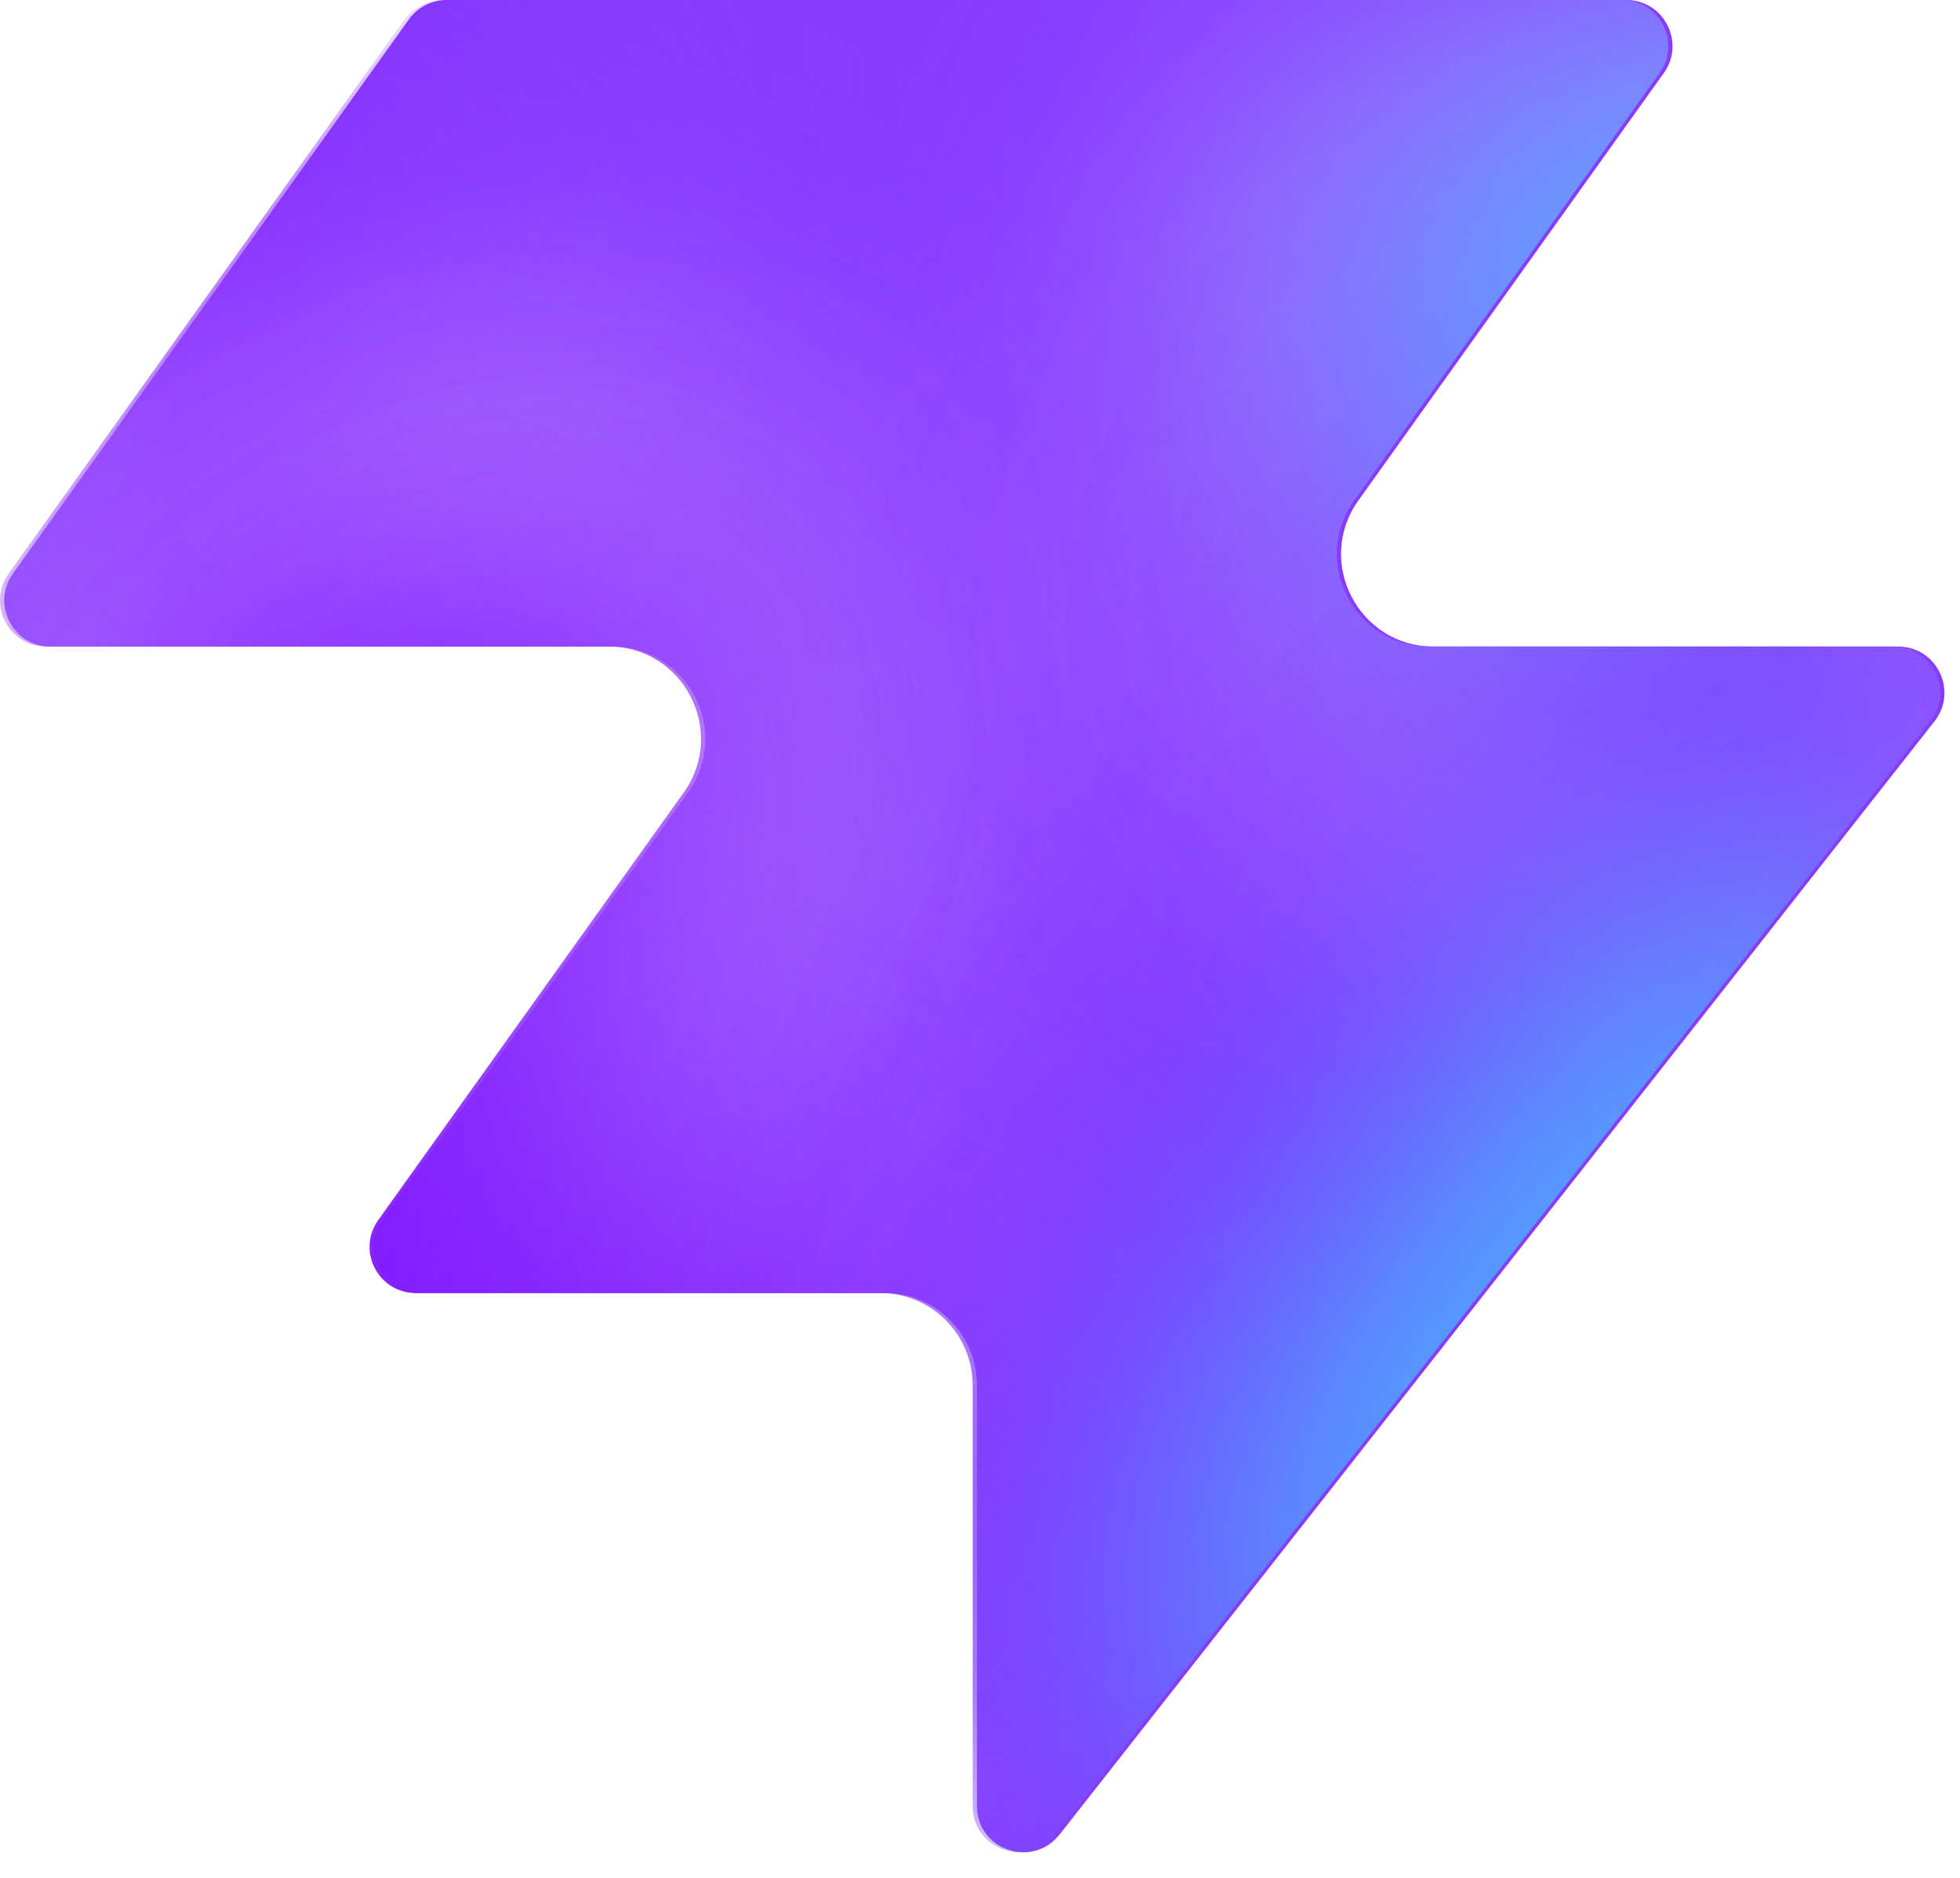
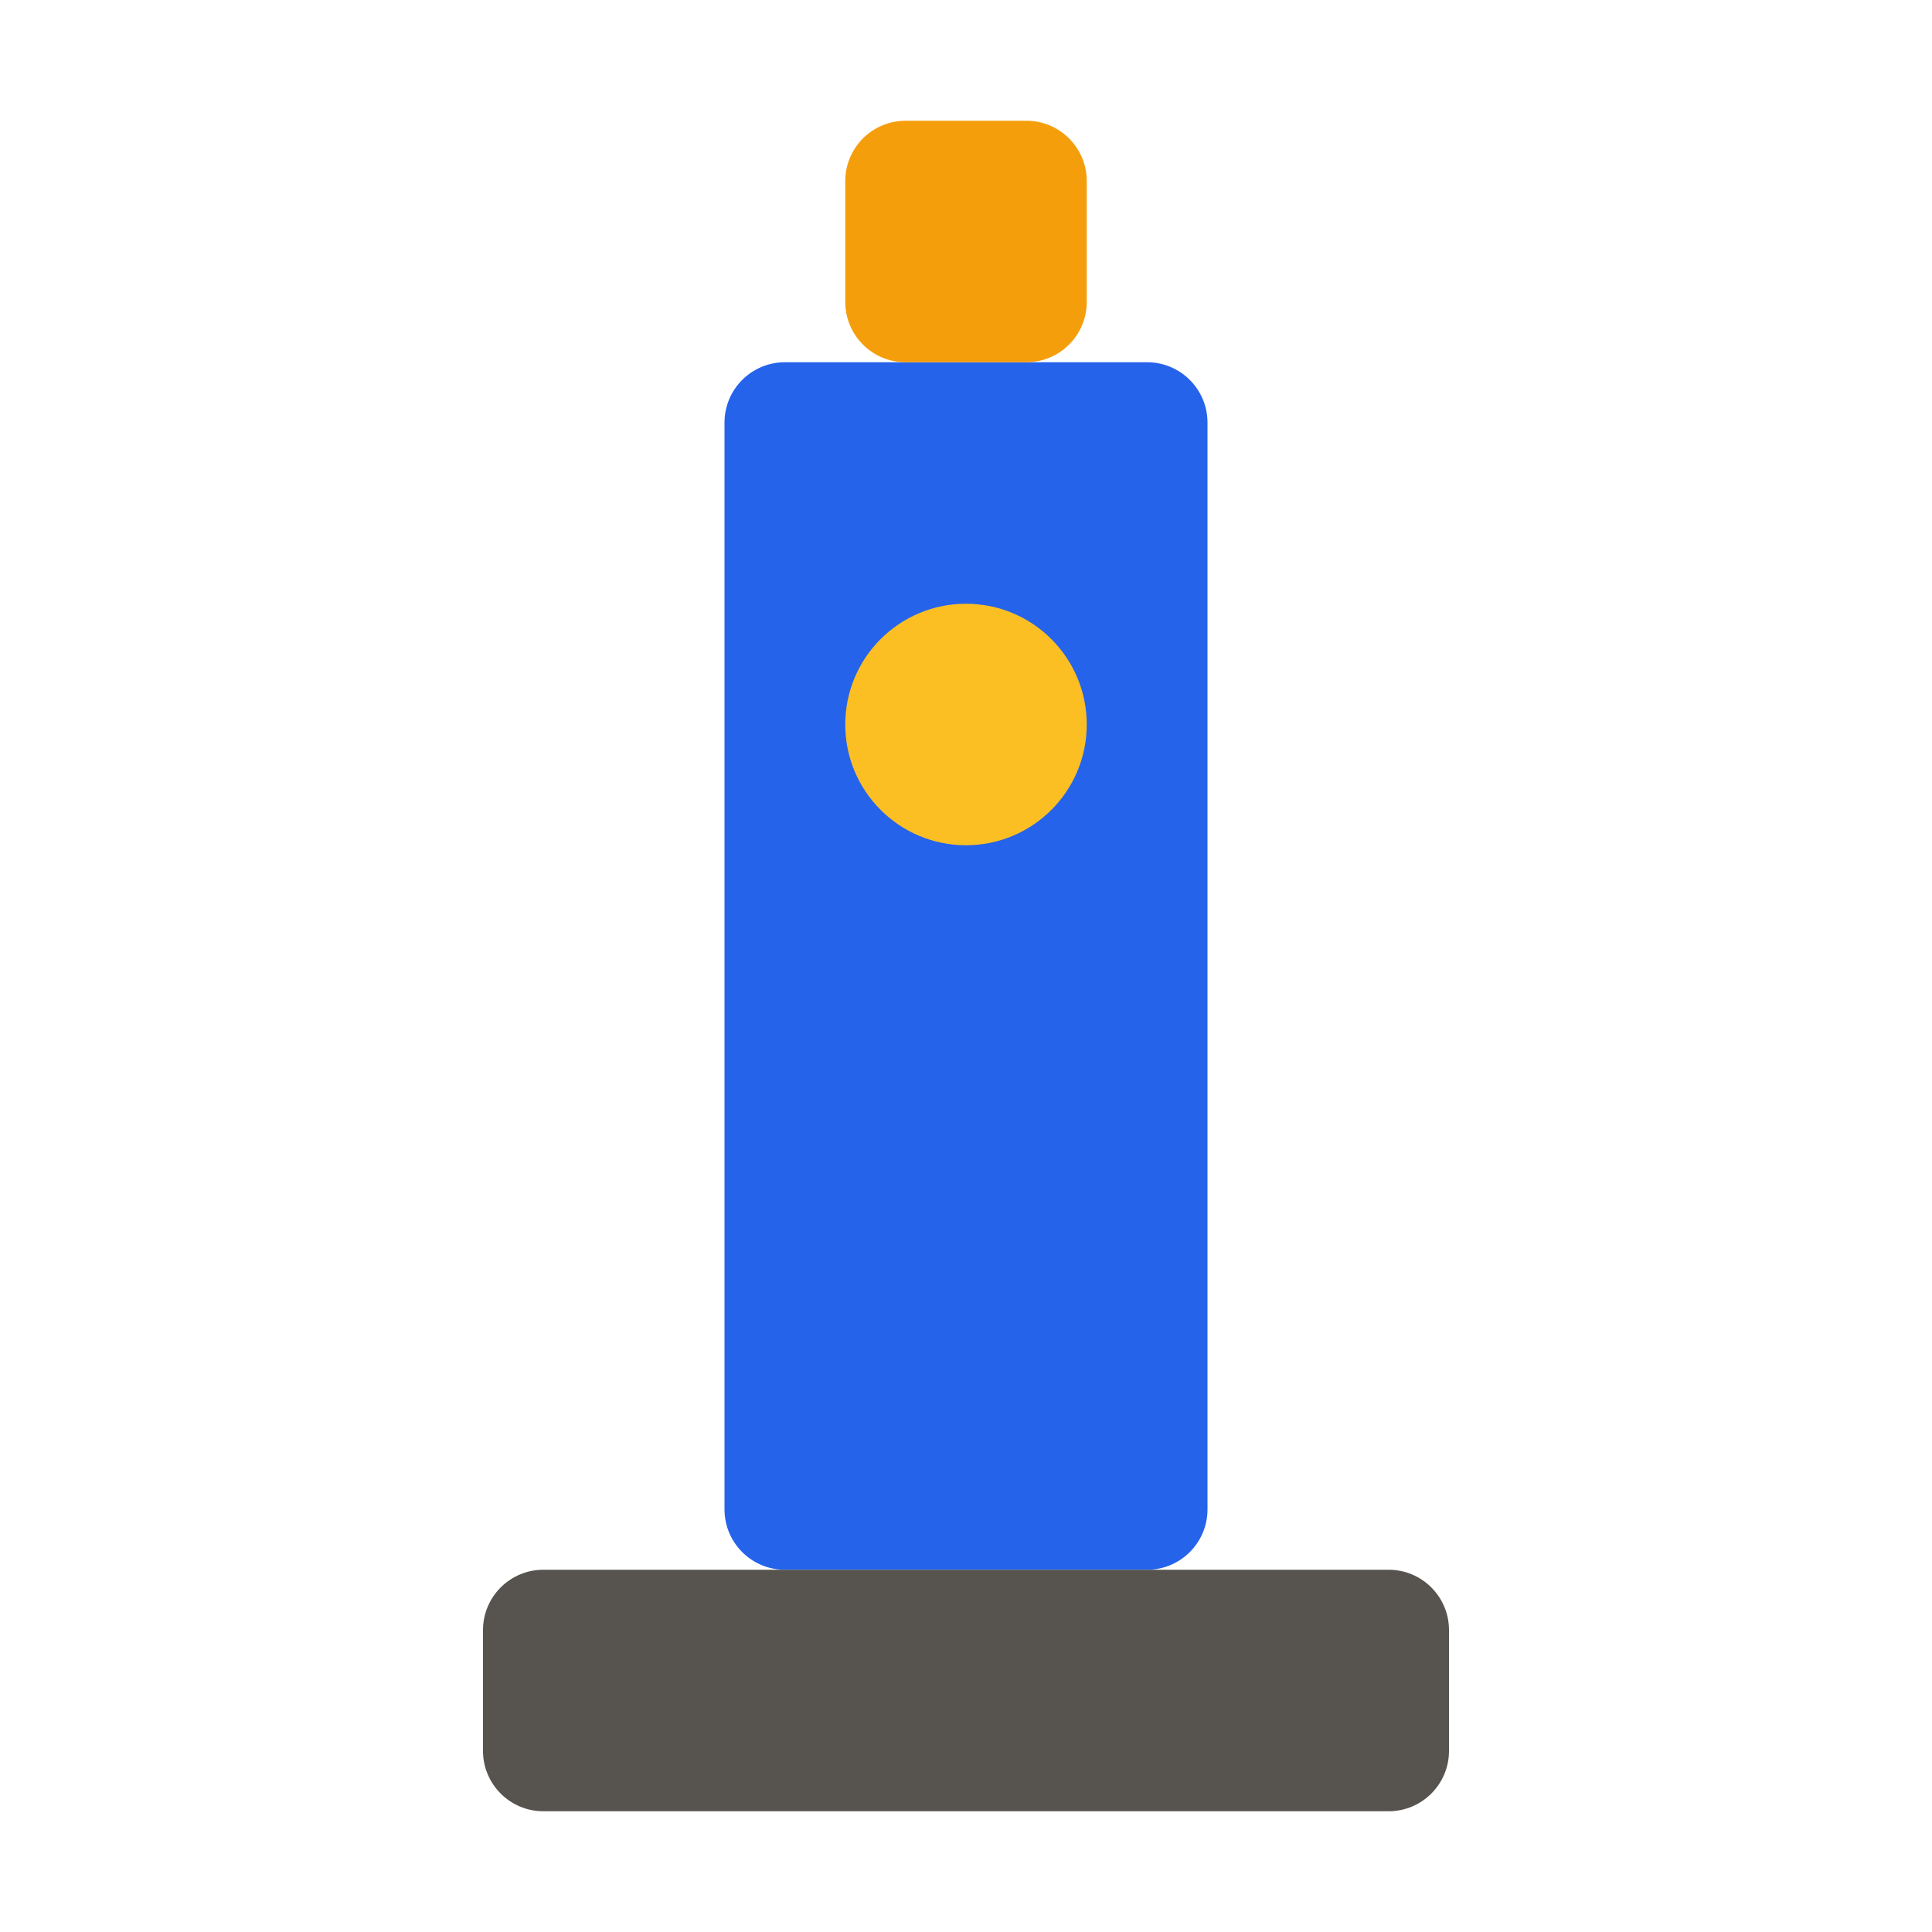
- <svg xmlns="http://www.w3.org/2000/svg" width="48" height="46" fill="none" viewBox="0 0 48 46">
-   <path fill="#863bff" d="M25.946 44.938c-.664.845-2.021.375-2.021-.698V33.937a2.26 2.26 0 0 0-2.262-2.262H10.287c-.92 0-1.456-1.04-.92-1.788l7.48-10.471c1.07-1.497 0-3.578-1.842-3.578H1.237c-.92 0-1.456-1.04-.92-1.788L10.013.474c.214-.297.556-.474.92-.474h28.894c.92 0 1.456 1.04.92 1.788l-7.48 10.471c-1.07 1.498 0 3.579 1.842 3.579h11.377c.943 0 1.473 1.088.89 1.83L25.947 44.94z" style="fill:#863bff;fill:color(display-p3 .525 .23 1);fill-opacity:1" />
-   <mask id="a" width="48" height="46" x="0" y="0" maskUnits="userSpaceOnUse" style="mask-type:alpha">
-     <path fill="#000" d="M25.842 44.938c-.664.844-2.021.375-2.021-.698V33.937a2.26 2.26 0 0 0-2.262-2.262H10.183c-.92 0-1.456-1.04-.92-1.788l7.48-10.471c1.07-1.498 0-3.579-1.842-3.579H1.133c-.92 0-1.456-1.04-.92-1.787L9.91.473c.214-.297.556-.474.92-.474h28.894c.92 0 1.456 1.04.92 1.788l-7.48 10.471c-1.07 1.498 0 3.578 1.842 3.578h11.377c.943 0 1.473 1.088.89 1.832L25.843 44.94z" style="fill:#000;fill-opacity:1" />
-   </mask>
-   <g mask="url(#a)">
-     <g filter="url(#b)">
-       <ellipse cx="5.508" cy="14.704" fill="#ede6ff" rx="5.508" ry="14.704" style="fill:#ede6ff;fill:color(display-p3 .927 .903 1);fill-opacity:1" transform="matrix(.00324 1 1 -.00324 -4.47 31.516)" />
-     </g>
-     <g filter="url(#c)">
-       <ellipse cx="10.399" cy="29.851" fill="#ede6ff" rx="10.399" ry="29.851" style="fill:#ede6ff;fill:color(display-p3 .927 .903 1);fill-opacity:1" transform="matrix(.00324 1 1 -.00324 -39.328 7.883)" />
-     </g>
-     <g filter="url(#d)">
-       <ellipse cx="5.508" cy="30.487" fill="#7e14ff" rx="5.508" ry="30.487" style="fill:#7e14ff;fill:color(display-p3 .492 .077 1);fill-opacity:1" transform="rotate(89.814 -25.913 -14.639)scale(1 -1)" />
-     </g>
-     <g filter="url(#e)">
-       <ellipse cx="5.508" cy="30.599" fill="#7e14ff" rx="5.508" ry="30.599" style="fill:#7e14ff;fill:color(display-p3 .492 .077 1);fill-opacity:1" transform="rotate(89.814 -32.644 -3.334)scale(1 -1)" />
-     </g>
-     <g filter="url(#f)">
-       <ellipse cx="5.508" cy="30.599" fill="#7e14ff" rx="5.508" ry="30.599" style="fill:#7e14ff;fill:color(display-p3 .492 .077 1);fill-opacity:1" transform="matrix(.00324 1 1 -.00324 -34.34 30.47)" />
-     </g>
-     <g filter="url(#g)">
-       <ellipse cx="14.072" cy="22.078" fill="#ede6ff" rx="14.072" ry="22.078" style="fill:#ede6ff;fill:color(display-p3 .927 .903 1);fill-opacity:1" transform="rotate(93.35 24.506 48.493)scale(-1 1)" />
-     </g>
-     <g filter="url(#h)">
-       <ellipse cx="3.47" cy="21.501" fill="#7e14ff" rx="3.47" ry="21.501" style="fill:#7e14ff;fill:color(display-p3 .492 .077 1);fill-opacity:1" transform="rotate(89.009 28.708 47.59)scale(-1 1)" />
-     </g>
-     <g filter="url(#i)">
-       <ellipse cx="3.47" cy="21.501" fill="#7e14ff" rx="3.47" ry="21.501" style="fill:#7e14ff;fill:color(display-p3 .492 .077 1);fill-opacity:1" transform="rotate(89.009 28.708 47.59)scale(-1 1)" />
-     </g>
-     <g filter="url(#j)">
-       <ellipse cx=".387" cy="8.972" fill="#7e14ff" rx="4.407" ry="29.108" style="fill:#7e14ff;fill:color(display-p3 .492 .077 1);fill-opacity:1" transform="rotate(39.51 .387 8.972)" />
-     </g>
-     <g filter="url(#k)">
-       <ellipse cx="47.523" cy="-6.092" fill="#7e14ff" rx="4.407" ry="29.108" style="fill:#7e14ff;fill:color(display-p3 .492 .077 1);fill-opacity:1" transform="rotate(37.892 47.523 -6.092)" />
-     </g>
-     <g filter="url(#l)">
-       <ellipse cx="41.412" cy="6.333" fill="#47bfff" rx="5.971" ry="9.665" style="fill:#47bfff;fill:color(display-p3 .28 .748 1);fill-opacity:1" transform="rotate(37.892 41.412 6.333)" />
-     </g>
-     <g filter="url(#m)">
-       <ellipse cx="-1.879" cy="38.332" fill="#7e14ff" rx="4.407" ry="29.108" style="fill:#7e14ff;fill:color(display-p3 .492 .077 1);fill-opacity:1" transform="rotate(37.892 -1.88 38.332)" />
-     </g>
-     <g filter="url(#n)">
-       <ellipse cx="-1.879" cy="38.332" fill="#7e14ff" rx="4.407" ry="29.108" style="fill:#7e14ff;fill:color(display-p3 .492 .077 1);fill-opacity:1" transform="rotate(37.892 -1.88 38.332)" />
-     </g>
-     <g filter="url(#o)">
-       <ellipse cx="35.651" cy="29.907" fill="#7e14ff" rx="4.407" ry="29.108" style="fill:#7e14ff;fill:color(display-p3 .492 .077 1);fill-opacity:1" transform="rotate(37.892 35.651 29.907)" />
-     </g>
-     <g filter="url(#p)">
-       <ellipse cx="38.418" cy="32.4" fill="#47bfff" rx="5.971" ry="15.297" style="fill:#47bfff;fill:color(display-p3 .28 .748 1);fill-opacity:1" transform="rotate(37.892 38.418 32.4)" />
-     </g>
-   </g>
-   <defs>
-     <filter id="b" width="60.045" height="41.654" x="-19.77" y="16.149" color-interpolation-filters="sRGB" filterUnits="userSpaceOnUse">
-       <feFlood flood-opacity="0" result="BackgroundImageFix" />
-       <feBlend in="SourceGraphic" in2="BackgroundImageFix" result="shape" />
-       <feGaussianBlur result="effect1_foregroundBlur_2002_17158" stdDeviation="7.659" />
-     </filter>
-     <filter id="c" width="90.34" height="51.437" x="-54.613" y="-7.533" color-interpolation-filters="sRGB" filterUnits="userSpaceOnUse">
-       <feFlood flood-opacity="0" result="BackgroundImageFix" />
-       <feBlend in="SourceGraphic" in2="BackgroundImageFix" result="shape" />
-       <feGaussianBlur result="effect1_foregroundBlur_2002_17158" stdDeviation="7.659" />
-     </filter>
-     <filter id="d" width="79.355" height="29.4" x="-49.64" y="2.03" color-interpolation-filters="sRGB" filterUnits="userSpaceOnUse">
-       <feFlood flood-opacity="0" result="BackgroundImageFix" />
-       <feBlend in="SourceGraphic" in2="BackgroundImageFix" result="shape" />
-       <feGaussianBlur result="effect1_foregroundBlur_2002_17158" stdDeviation="4.596" />
-     </filter>
-     <filter id="e" width="79.579" height="29.4" x="-45.045" y="20.029" color-interpolation-filters="sRGB" filterUnits="userSpaceOnUse">
-       <feFlood flood-opacity="0" result="BackgroundImageFix" />
-       <feBlend in="SourceGraphic" in2="BackgroundImageFix" result="shape" />
-       <feGaussianBlur result="effect1_foregroundBlur_2002_17158" stdDeviation="4.596" />
-     </filter>
-     <filter id="f" width="79.579" height="29.4" x="-43.513" y="21.178" color-interpolation-filters="sRGB" filterUnits="userSpaceOnUse">
-       <feFlood flood-opacity="0" result="BackgroundImageFix" />
-       <feBlend in="SourceGraphic" in2="BackgroundImageFix" result="shape" />
-       <feGaussianBlur result="effect1_foregroundBlur_2002_17158" stdDeviation="4.596" />
-     </filter>
-     <filter id="g" width="74.749" height="58.852" x="15.756" y="-17.901" color-interpolation-filters="sRGB" filterUnits="userSpaceOnUse">
-       <feFlood flood-opacity="0" result="BackgroundImageFix" />
-       <feBlend in="SourceGraphic" in2="BackgroundImageFix" result="shape" />
-       <feGaussianBlur result="effect1_foregroundBlur_2002_17158" stdDeviation="7.659" />
-     </filter>
-     <filter id="h" width="61.377" height="25.362" x="23.548" y="2.284" color-interpolation-filters="sRGB" filterUnits="userSpaceOnUse">
-       <feFlood flood-opacity="0" result="BackgroundImageFix" />
-       <feBlend in="SourceGraphic" in2="BackgroundImageFix" result="shape" />
-       <feGaussianBlur result="effect1_foregroundBlur_2002_17158" stdDeviation="4.596" />
-     </filter>
-     <filter id="i" width="61.377" height="25.362" x="23.548" y="2.284" color-interpolation-filters="sRGB" filterUnits="userSpaceOnUse">
-       <feFlood flood-opacity="0" result="BackgroundImageFix" />
-       <feBlend in="SourceGraphic" in2="BackgroundImageFix" result="shape" />
-       <feGaussianBlur result="effect1_foregroundBlur_2002_17158" stdDeviation="4.596" />
-     </filter>
-     <filter id="j" width="56.045" height="63.649" x="-27.636" y="-22.853" color-interpolation-filters="sRGB" filterUnits="userSpaceOnUse">
-       <feFlood flood-opacity="0" result="BackgroundImageFix" />
-       <feBlend in="SourceGraphic" in2="BackgroundImageFix" result="shape" />
-       <feGaussianBlur result="effect1_foregroundBlur_2002_17158" stdDeviation="4.596" />
-     </filter>
-     <filter id="k" width="54.814" height="64.646" x="20.116" y="-38.415" color-interpolation-filters="sRGB" filterUnits="userSpaceOnUse">
-       <feFlood flood-opacity="0" result="BackgroundImageFix" />
-       <feBlend in="SourceGraphic" in2="BackgroundImageFix" result="shape" />
-       <feGaussianBlur result="effect1_foregroundBlur_2002_17158" stdDeviation="4.596" />
-     </filter>
-     <filter id="l" width="33.541" height="35.313" x="24.641" y="-11.323" color-interpolation-filters="sRGB" filterUnits="userSpaceOnUse">
-       <feFlood flood-opacity="0" result="BackgroundImageFix" />
-       <feBlend in="SourceGraphic" in2="BackgroundImageFix" result="shape" />
-       <feGaussianBlur result="effect1_foregroundBlur_2002_17158" stdDeviation="4.596" />
-     </filter>
-     <filter id="m" width="54.814" height="64.646" x="-29.286" y="6.009" color-interpolation-filters="sRGB" filterUnits="userSpaceOnUse">
-       <feFlood flood-opacity="0" result="BackgroundImageFix" />
-       <feBlend in="SourceGraphic" in2="BackgroundImageFix" result="shape" />
-       <feGaussianBlur result="effect1_foregroundBlur_2002_17158" stdDeviation="4.596" />
-     </filter>
-     <filter id="n" width="54.814" height="64.646" x="-29.286" y="6.009" color-interpolation-filters="sRGB" filterUnits="userSpaceOnUse">
-       <feFlood flood-opacity="0" result="BackgroundImageFix" />
-       <feBlend in="SourceGraphic" in2="BackgroundImageFix" result="shape" />
-       <feGaussianBlur result="effect1_foregroundBlur_2002_17158" stdDeviation="4.596" />
-     </filter>
-     <filter id="o" width="54.814" height="64.646" x="8.244" y="-2.416" color-interpolation-filters="sRGB" filterUnits="userSpaceOnUse">
-       <feFlood flood-opacity="0" result="BackgroundImageFix" />
-       <feBlend in="SourceGraphic" in2="BackgroundImageFix" result="shape" />
-       <feGaussianBlur result="effect1_foregroundBlur_2002_17158" stdDeviation="4.596" />
-     </filter>
-     <filter id="p" width="39.409" height="43.623" x="18.713" y="10.588" color-interpolation-filters="sRGB" filterUnits="userSpaceOnUse">
-       <feFlood flood-opacity="0" result="BackgroundImageFix" />
-       <feBlend in="SourceGraphic" in2="BackgroundImageFix" result="shape" />
-       <feGaussianBlur result="effect1_foregroundBlur_2002_17158" stdDeviation="4.596" />
-     </filter>
-   </defs>
+ <svg xmlns="http://www.w3.org/2000/svg" viewBox="0 0 32 32">
+   <rect x="12" y="6" width="8" height="20" rx="1" fill="#2563EB" />
+   <rect x="14" y="2" width="4" height="4" rx="1" fill="#F59E0B" />
+   <rect x="8" y="26" width="16" height="4" rx="1" fill="#57534E" />
+   <circle cx="16" cy="12" r="2" fill="#FBBF24" />
</svg>
